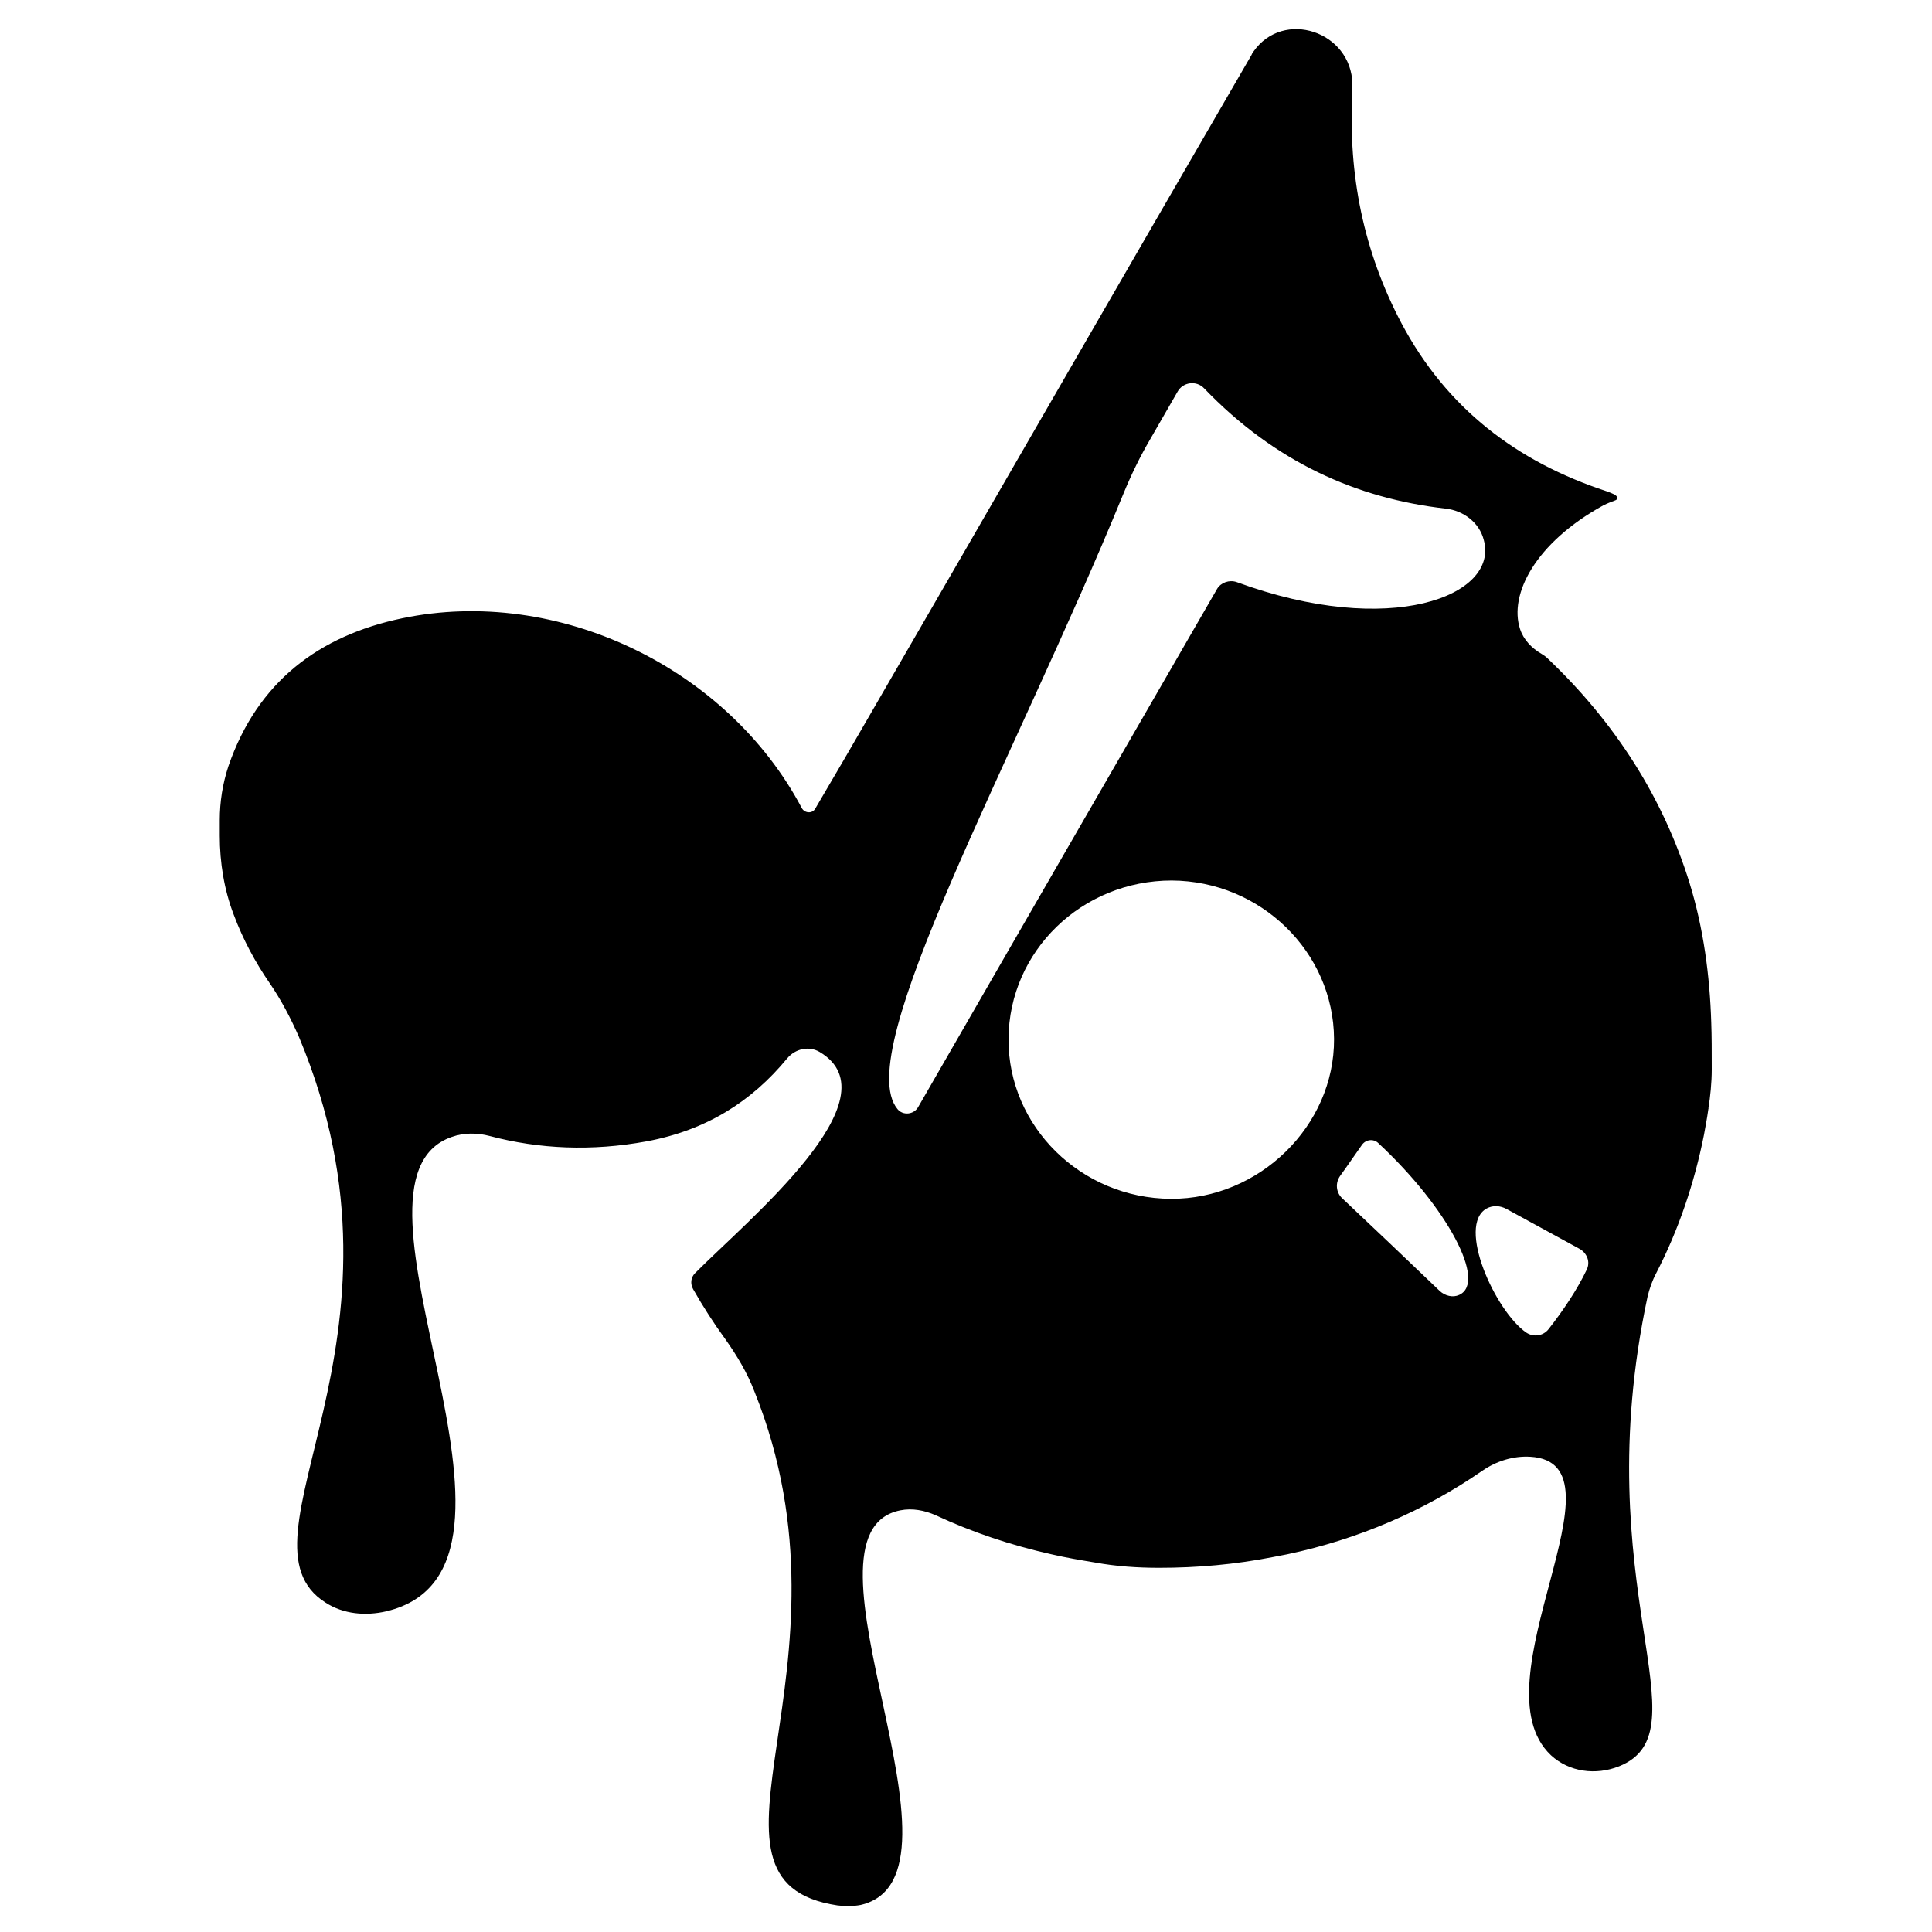
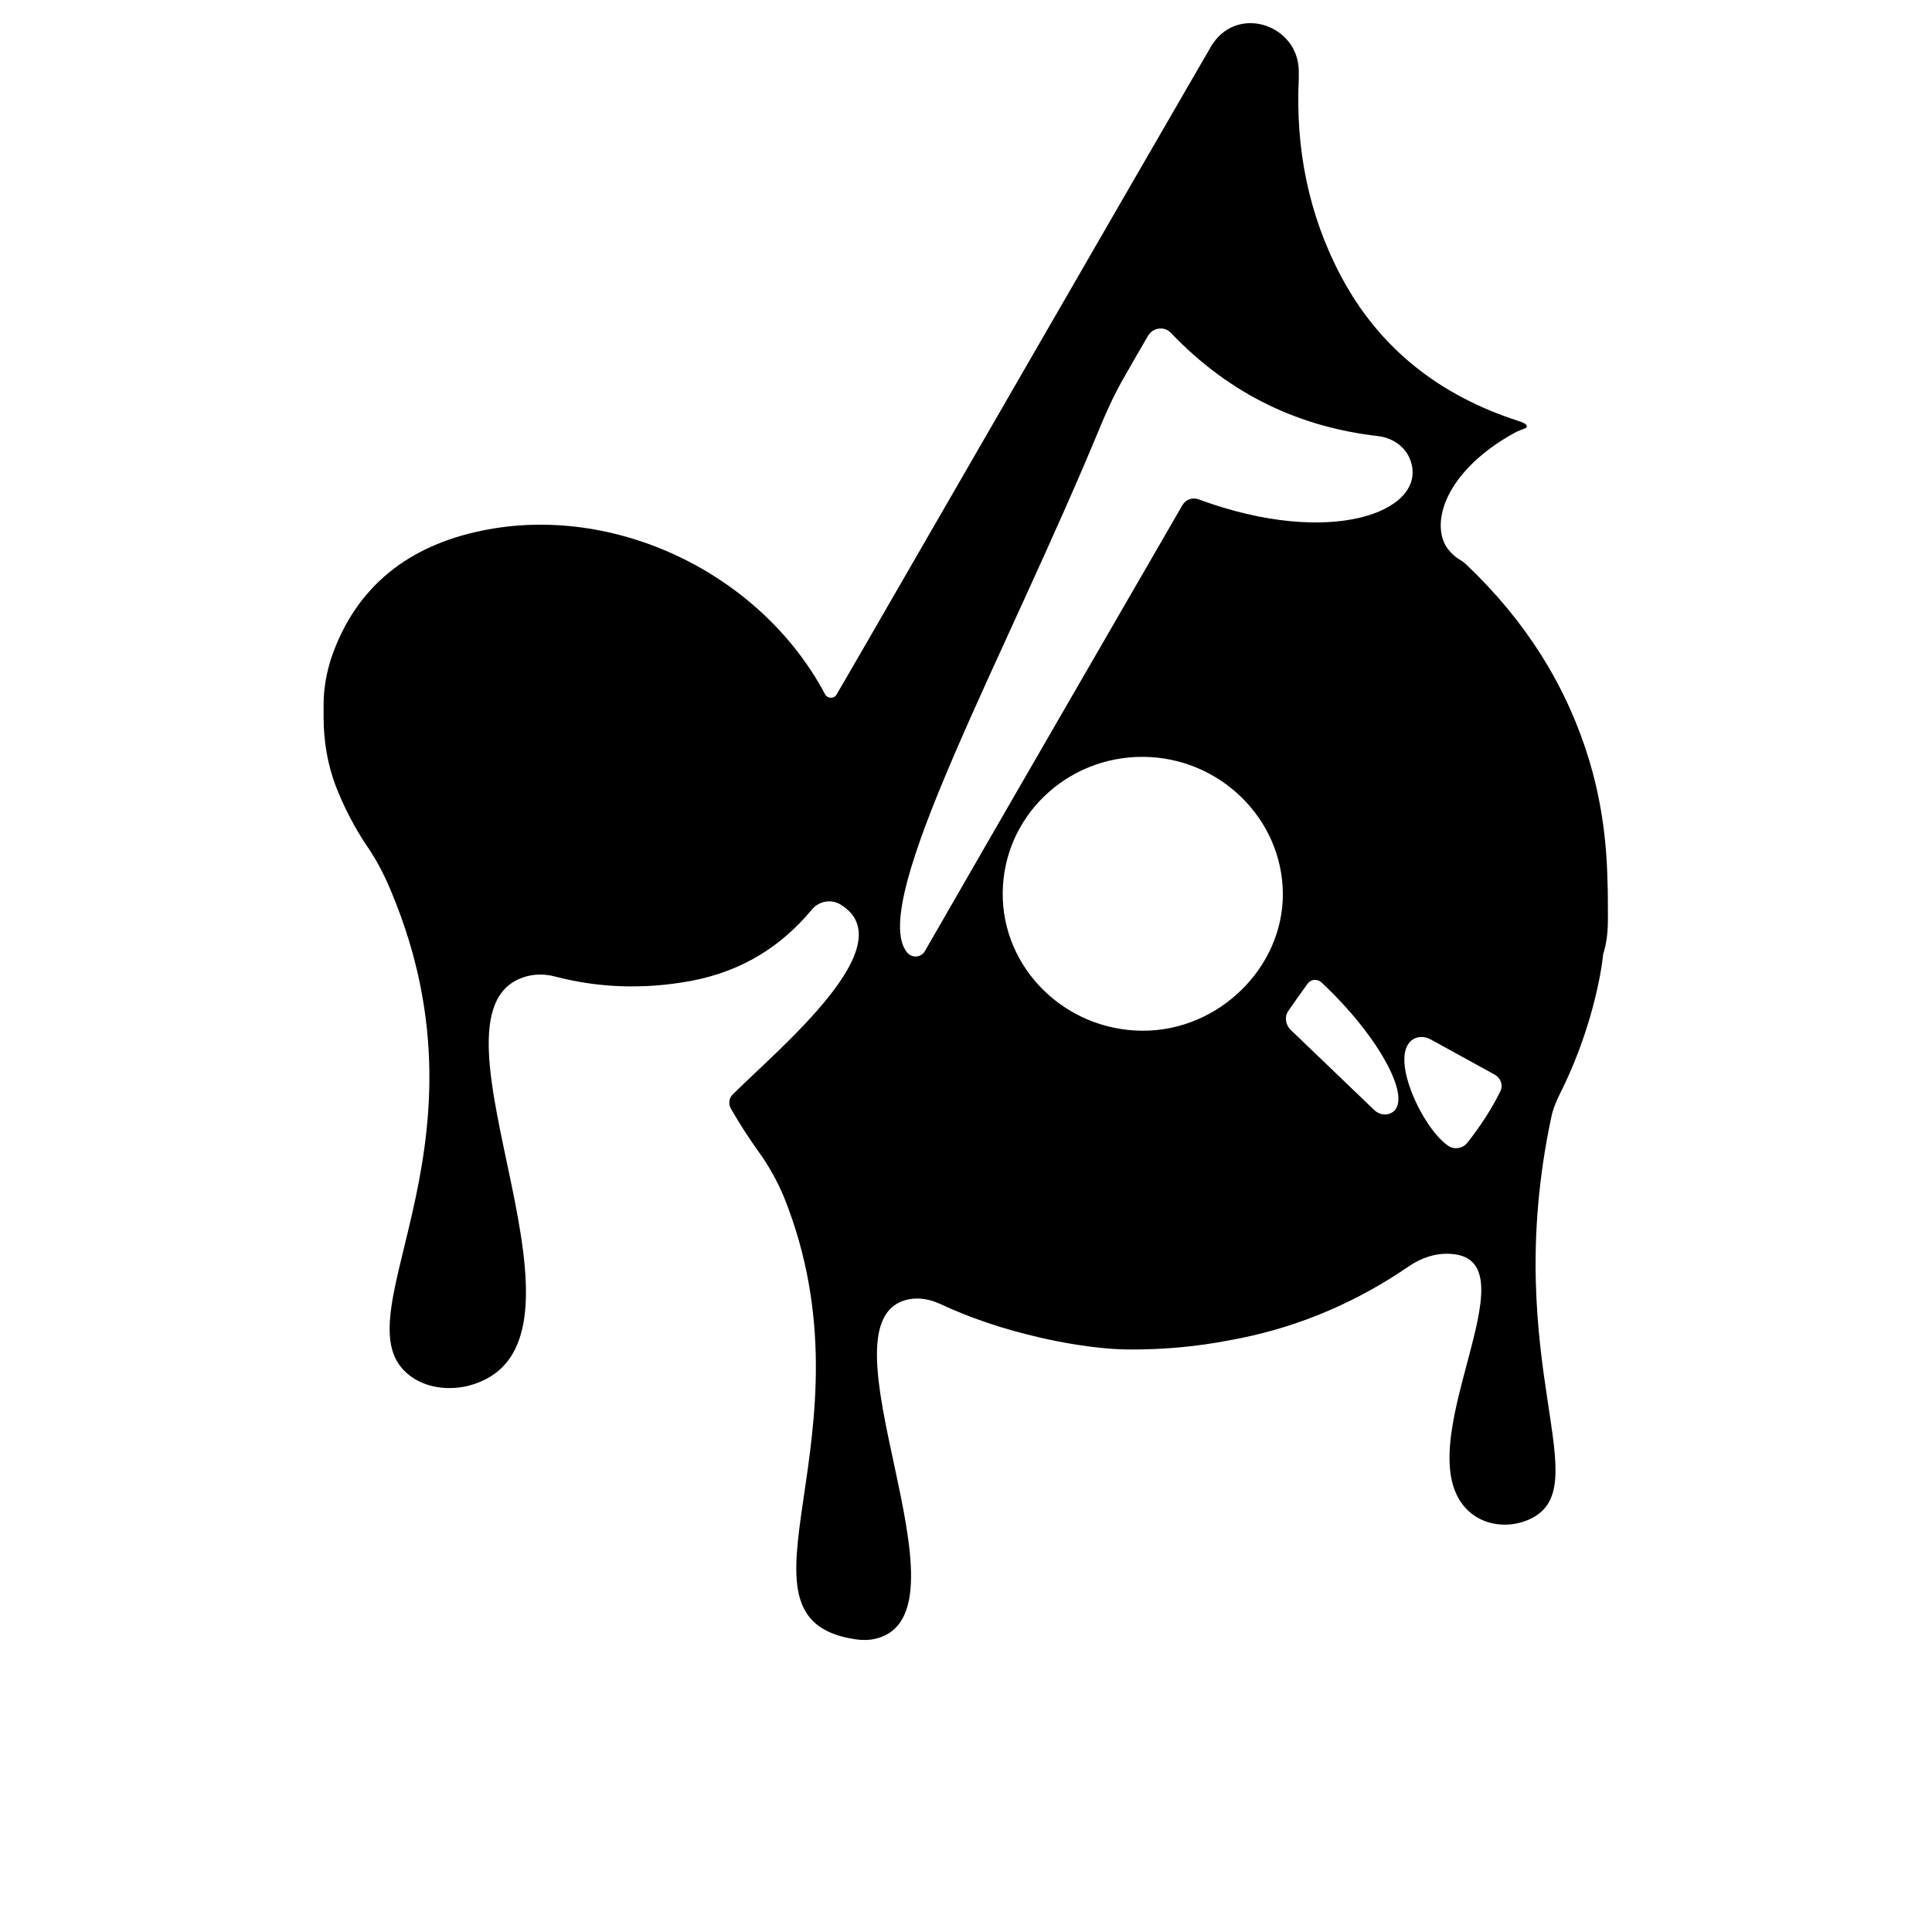
<svg xmlns="http://www.w3.org/2000/svg" version="1.1" id="Layer_1" x="0px" y="0px" viewBox="0 0 400 400" style="enable-background:new 0 0 400 400;" xml:space="preserve">
-   <g>
-     <path d="M353.8,201.3C353.8,201.4,353.8,201.3,353.8,201.3L353.8,201.3z" />
-     <path d="M354.4,221.4c0-4,0-6.8-0.1-9.6c-0.3-9.8-1.6-19.6-4.5-29c-5.5-17.7-15.4-33.2-29.4-46.5c-0.3-0.3-0.7-0.6-1.2-0.9   c-2.1-1.2-3.8-3-4.5-5.2c-2.3-7.1,3.1-17.8,17.3-25.6c0.8-0.4,1.6-0.7,2.4-1c0.3-0.1,0.5-0.3,0.4-0.6c0-0.5-1.1-0.9-2.2-1.3   C314,95.6,299.5,84.5,290.2,67c-7.9-14.9-11.1-30.9-10.2-47.6c0-0.7,0-1.3,0-2c-0.2-10.9-14.3-15.6-20.5-6.7   c-0.2,0.2-0.3,0.5-0.4,0.7c-26.3,45.3-52.4,90.7-78.7,136.1c-3.8,6.6-7.6,13.1-11.6,19.9c-0.6,1.1-2.2,1-2.8-0.1l0,0   c-15.4-29.1-50.6-46-82.7-39.3c-17.3,3.6-30,13.2-36,30.6l0,0c-1.2,3.6-1.8,7.4-1.8,11.2c0,1.1,0,2.2,0,3.2   c0,5.6,0.9,11.2,2.9,16.4c1.9,5.1,4.5,9.9,7.4,14.1c2.4,3.5,4.4,7.3,6.1,11.2c26.5,63.2-14.9,104.2,5.5,117.1   c3.7,2.4,8.3,2.8,12.6,1.8c37.2-8.9-13.1-88.9,13.5-98.2c2.5-0.9,5.3-0.9,7.9-0.2c10.2,2.7,21.1,3.2,32.5,1.1   c12.3-2.3,21.7-8.2,29.1-17.2c1.7-2,4.5-2.6,6.7-1.3c16,9.5-14.8,34.7-25.8,45.8c-0.9,0.9-1,2.2-0.4,3.3l0,0   c2.1,3.7,4.3,7.1,6.7,10.4c2.4,3.4,4.5,6.9,6,10.8c23,57.3-16.3,101.4,17.2,106.4c1.6,0.2,3.2,0.2,4.8-0.1   c25.3-5.9-15.6-77,8.2-81.7c2.5-0.5,5,0,7.3,1c7.5,3.5,15.5,6.2,24,8.1c3,0.7,6,1.2,9,1.7c4.4,0.8,8.8,1.1,13.3,1.1   c7.9,0,15.7-0.7,23.4-2.2c1-0.2,2-0.4,3.1-0.6c14.7-3.1,28.4-9,40.4-17.3c2.9-2,6.4-3.1,9.9-2.9c21.2,1.2-11.6,46.8,4.3,61.8   c3.8,3.5,9.3,4.2,14.1,2.3c18.2-7.3-6.9-37.2,5.9-97.2c0.4-1.7,1-3.4,1.8-4.9c4.6-8.9,7.9-18.6,9.9-28.7c0.2-1.2,0.6-3.1,0.9-5.3   c0-0.1,0.1-0.2,0.1-0.3l-0.1,0.2C354.1,227.1,354.4,224.1,354.4,221.4z M242.4,248.2c-18.6-0.1-33.7-15-33.6-33.1   c0.1-18.2,15.2-32.8,33.8-32.8c18.4,0.1,33.5,14.8,33.6,32.8C276.3,233.1,260.7,248.3,242.4,248.2z M302.1,268.1   c-1.3,0.6-2.9,0.2-4-0.8c-6.8-6.5-13.5-12.9-20.2-19.2c-1.3-1.2-1.5-3.2-0.4-4.7c1.6-2.2,3-4.3,4.5-6.4c0.8-1.1,2.4-1.3,3.4-0.3   C299.7,250,307.9,265.5,302.1,268.1z M256,120.5c-1.5-0.5-3.2,0.1-4,1.4c0,0,0,0,0,0c-20.6,35.7-41.3,71.5-61.9,107.3   c-0.9,1.6-3.2,1.8-4.3,0.4c-9.7-11.8,24-71.7,46.8-127.4c1.6-3.9,3.4-7.6,5.5-11.2c1.9-3.3,3.8-6.6,5.7-9.9c1.1-2,3.9-2.4,5.5-0.7   c14.7,15.3,31.6,22.8,50,24.9c3.7,0.4,7,2.9,7.9,6.5C310.4,123.4,287.8,132.2,256,120.5z M328.5,262.9c-1.9,4-4.9,8.5-7.9,12.3   c-1.1,1.4-3.1,1.7-4.6,0.7c-6.4-4.4-14.5-22.2-8.2-25.7c1.3-0.7,2.8-0.6,4.1,0.1c5.1,2.8,10.1,5.5,15.2,8.3   C328.6,259.5,329.3,261.3,328.5,262.9z" />
-   </g>
+   <path d="M332.4,173C332.4,173.1,332.4,173,332.4,173L332.4,173z" />
+   <path d="M332.9,190.3c0-3.5,0-5.8-0.1-8.3c-0.2-8.5-1.4-16.9-3.9-25c-4.7-15.3-13.2-28.6-25.3-40.1c-0.3-0.3-0.6-0.5-1-0.8  c-1.8-1-3.3-2.6-3.9-4.5c-1.9-6.1,2.7-15.3,14.9-22c0.7-0.4,1.4-0.6,2.1-0.9c0.3-0.1,0.4-0.2,0.4-0.5c0-0.4-0.9-0.8-1.9-1.1  c-16-5.2-28.5-14.8-36.5-29.8c-6.8-12.8-9.5-26.6-8.8-41c0-0.6,0-1.1,0-1.7c-0.2-9.4-12.3-13.5-17.7-5.7c-0.1,0.2-0.3,0.4-0.4,0.6  c-22.6,39-45.1,78.1-67.7,117.2c-3.3,5.7-6.5,11.3-9.9,17.1c-0.5,0.9-1.9,0.9-2.4-0.1l0,0c-13.3-25-43.6-39.6-71.2-33.8  c-14.9,3.1-25.9,11.4-31,26.3v0c-1,3.1-1.6,6.3-1.6,9.6c0,0.9,0,1.9,0,2.8c0,4.8,0.8,9.6,2.5,14.1c1.7,4.4,3.9,8.6,6.3,12.2  c2.1,3,3.8,6.3,5.2,9.7c22.8,54.4-12.8,89.7,4.7,100.8c3.2,2,7.2,2.4,10.9,1.6c32-7.7-11.3-76.5,11.6-84.6c2.2-0.8,4.6-0.8,6.8-0.2  c8.8,2.3,18.2,2.7,28,0.9c10.6-2,18.7-7.1,25.1-14.8c1.4-1.7,3.9-2.2,5.8-1.1c13.8,8.2-12.7,29.9-22.2,39.4  c-0.8,0.8-0.9,1.9-0.4,2.9l0,0c1.8,3.1,3.7,6.1,5.8,9c2.1,2.9,3.8,6,5.2,9.3c19.8,49.3-14,87.3,14.8,91.6c1.4,0.2,2.8,0.2,4.1-0.1  c21.8-5.1-13.4-66.3,7-70.3c2.1-0.4,4.3,0,6.3,0.9c6.4,3,13.3,5.3,20.7,7c2.6,0.6,5.1,1.1,7.7,1.5c3.8,0.6,7.6,1,11.4,1  c6.8,0,13.5-0.6,20.2-1.9c0.9-0.2,1.8-0.3,2.6-0.5c12.7-2.6,24.4-7.8,34.7-14.9c2.5-1.7,5.5-2.7,8.5-2.5c18.3,1-10,40.3,3.7,53.2  c3.2,3,8,3.6,12.1,2c15.7-6.3-5.9-32,5.1-83.6c0.3-1.5,0.9-2.9,1.5-4.2c3.9-7.7,6.8-16,8.5-24.7c0.2-1,0.5-2.7,0.7-4.6  c0-0.1,0.1-0.2,0.1-0.2l-0.1,0.1C332.7,195.2,332.9,192.6,332.9,190.3z M236.5,213.4c-16-0.1-29-12.9-28.9-28.5  c0.1-15.7,13.1-28.3,29.1-28.2c15.8,0.1,28.8,12.8,28.9,28.3C265.7,200.3,252.3,213.5,236.5,213.4z M287.9,230.5  c-1.1,0.5-2.5,0.2-3.4-0.7c-5.8-5.6-11.6-11.1-17.3-16.6c-1.1-1.1-1.3-2.8-0.4-4c1.3-1.9,2.6-3.7,3.9-5.5c0.7-1,2-1.1,2.9-0.3  C285.9,214.9,292.9,228.3,287.9,230.5z M248.2,103.4c-1.3-0.5-2.7,0-3.4,1.2c0,0,0,0,0,0c-17.8,30.8-35.6,61.5-53.3,92.3  c-0.8,1.4-2.7,1.5-3.7,0.3c-8.3-10.2,20.6-61.7,40.3-109.6c1.4-3.3,2.9-6.5,4.7-9.6c1.6-2.8,3.2-5.6,4.9-8.5c1-1.7,3.4-2,4.7-0.6  c12.6,13.2,27.2,19.6,43,21.4c3.2,0.4,6,2.5,6.8,5.6C295,105.9,275.6,113.5,248.2,103.4z M310.6,226c-1.7,3.5-4.2,7.3-6.8,10.6  c-1,1.2-2.7,1.5-4,0.6c-5.5-3.8-12.5-19.1-7.1-22.1c1.1-0.6,2.4-0.5,3.5,0.1c4.4,2.4,8.7,4.8,13.1,7.2  C310.7,223.1,311.3,224.7,310.6,226z" />
</svg>
